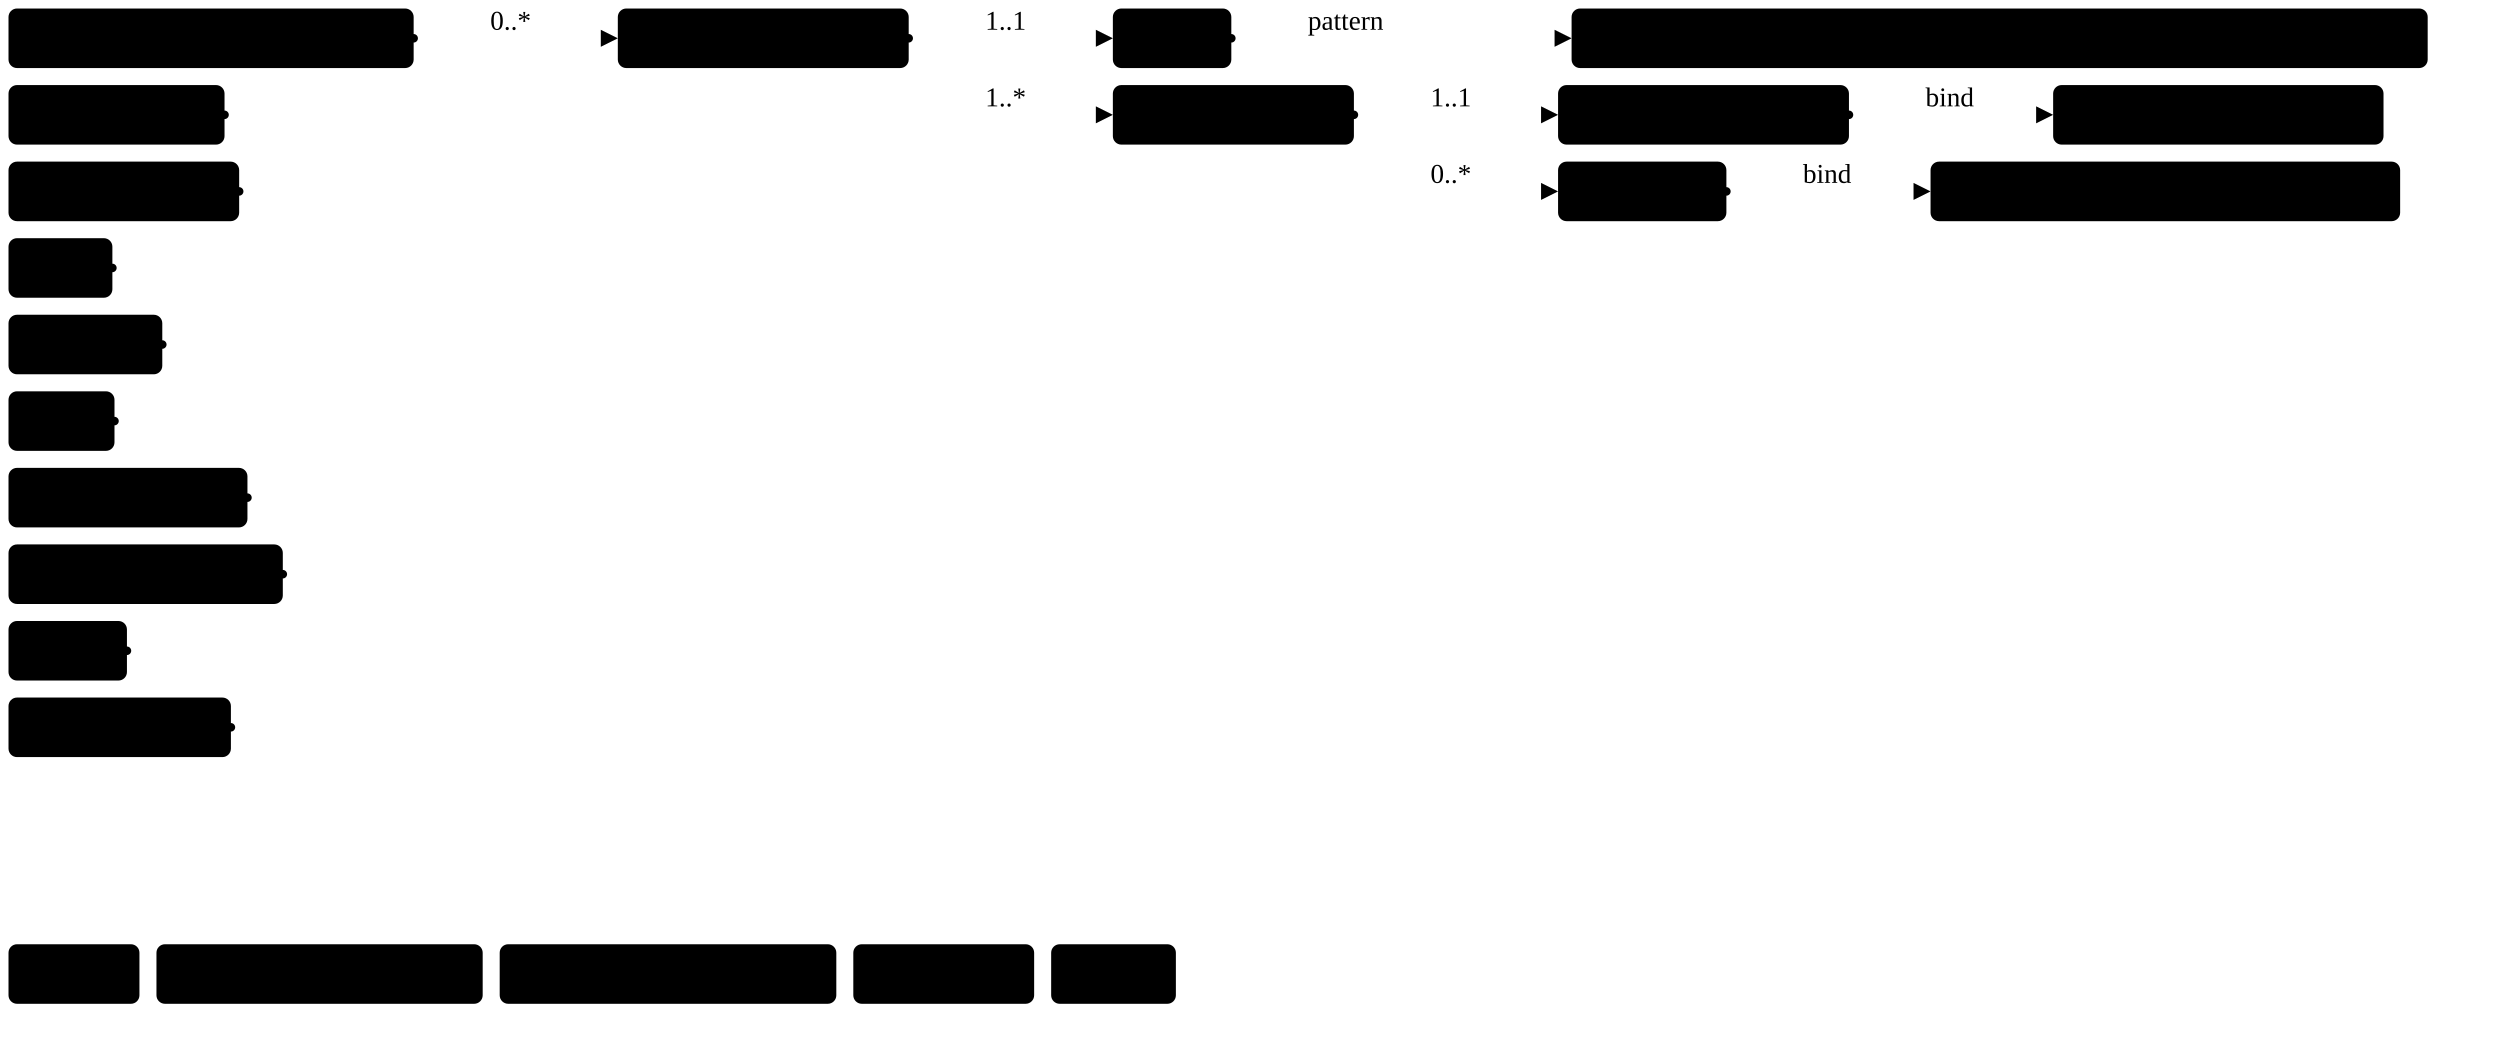
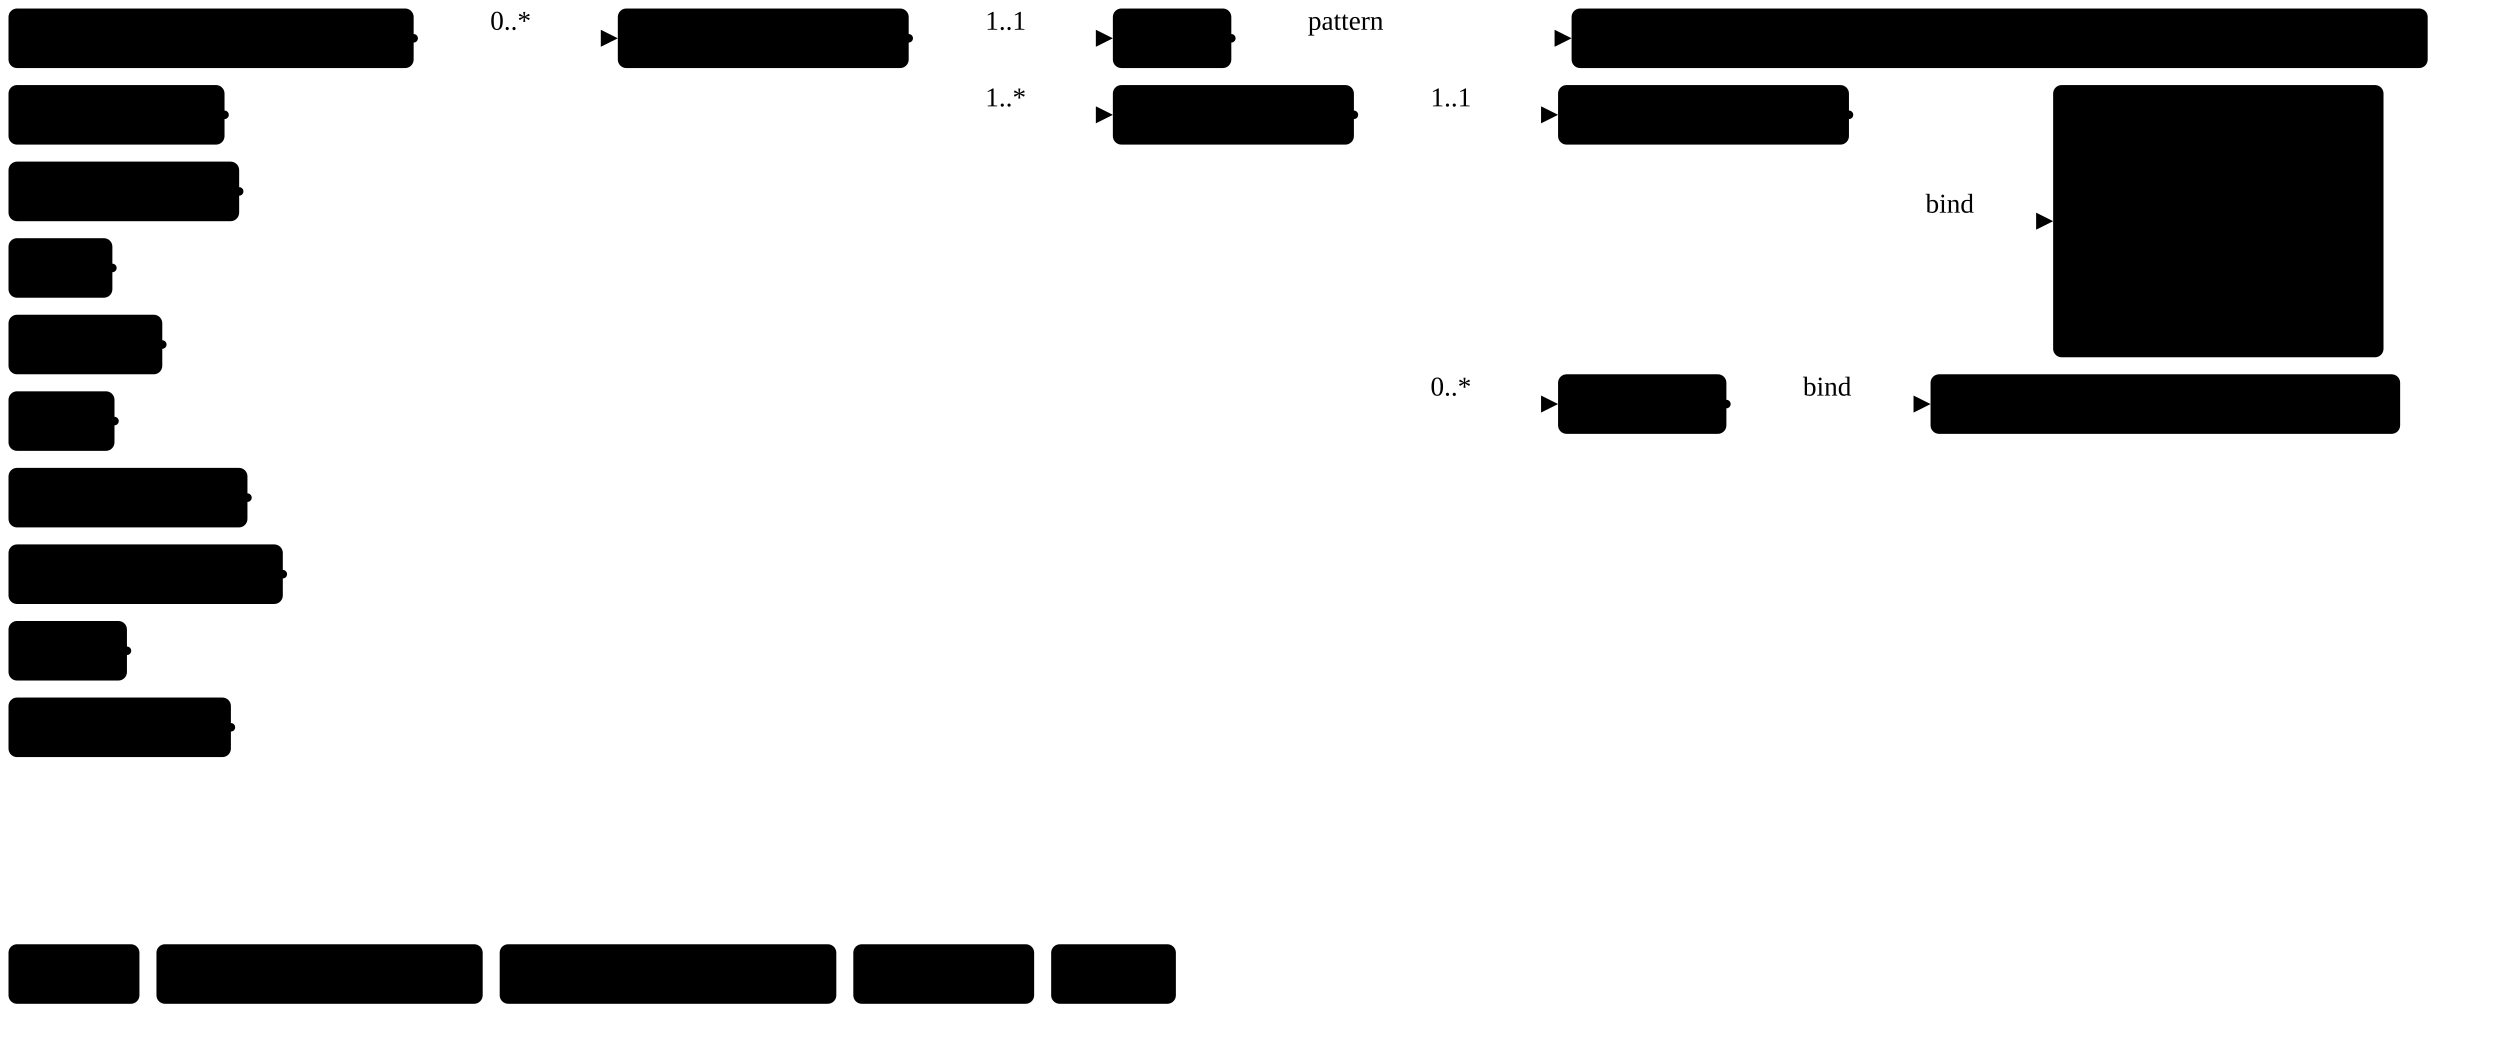
<svg xmlns="http://www.w3.org/2000/svg" version="1.1" width="1102.07" height="457.5">
  <defs>
    <marker id="arrowStart" markerWidth="3.75" markerHeight="3.75" markerUnits="px" refX="1.88" refY="1.88">
      <circle class="connector" cx="1.88" cy="1.88" r="1.88" />
    </marker>
    <marker id="arrowEnd" markerWidth="7.5" markerHeight="7.5" markerUnits="px" refX="7.5" refY="3.75">
      <polygon class="connector" points="0 0 7.5 3.75 0 7.5" />
    </marker>
  </defs>
  <g>
    <g transform="translate(3.75 3.75)">
      <a href="StructureDefinition-AbnormalityArchitecturalDistortion.html" target="_top">
        <rect class="profile" x="0" y="0" width="178.6" height="26.25" rx="3.75" ry="3.75" />
      </a>
      <a href="StructureDefinition-AbnormalityArchitecturalDistortion.html" target="_top">
        <text x="5.62" y="18.75" text-anchor="left" class="profile">Architectural Distortion</text>
      </a>
    </g>
    <g transform="translate(3.75 37.5)">
      <a href="StructureDefinition-AbnormalityAsymmetry.html" target="_top">
        <rect class="profile" x="0" y="0" width="95.23" height="26.25" rx="3.75" ry="3.75" />
      </a>
      <a href="StructureDefinition-AbnormalityAsymmetry.html" target="_top">
        <text x="5.62" y="18.75" text-anchor="left" class="profile">Asymmetry</text>
      </a>
    </g>
    <g transform="translate(3.75 71.25)">
      <a href="StructureDefinition-AbnormalityCalcification.html" target="_top">
        <rect class="profile" x="0" y="0" width="101.68" height="26.25" rx="3.75" ry="3.75" />
      </a>
      <a href="StructureDefinition-AbnormalityCalcification.html" target="_top">
        <text x="5.62" y="18.75" text-anchor="left" class="profile">Calcification</text>
      </a>
    </g>
    <g transform="translate(3.75 105)">
      <a href="StructureDefinition-AbnormalityCyst.html" target="_top">
        <rect class="profile" x="0" y="0" width="45.79" height="26.25" rx="3.75" ry="3.75" />
      </a>
      <a href="StructureDefinition-AbnormalityCyst.html" target="_top">
        <text x="5.62" y="18.75" text-anchor="left" class="profile">Cyst</text>
      </a>
    </g>
    <g transform="translate(3.75 138.75)">
      <a href="StructureDefinition-AbnormalityDensity.html" target="_top">
        <rect class="profile" x="0" y="0" width="67.79" height="26.25" rx="3.75" ry="3.75" />
      </a>
      <a href="StructureDefinition-AbnormalityDensity.html" target="_top">
        <text x="5.62" y="18.75" text-anchor="left" class="profile">Density</text>
      </a>
    </g>
    <g transform="translate(3.75 172.5)">
      <a href="StructureDefinition-AbnormalityDuct.html" target="_top">
        <rect class="profile" x="0" y="0" width="46.72" height="26.25" rx="3.75" ry="3.75" />
      </a>
      <a href="StructureDefinition-AbnormalityDuct.html" target="_top">
        <text x="5.62" y="18.75" text-anchor="left" class="profile">Duct</text>
      </a>
    </g>
    <g transform="translate(3.75 206.25)">
      <a href="StructureDefinition-AbnormalityFatNecrosis.html" target="_top">
        <rect class="profile" x="0" y="0" width="105.33" height="26.25" rx="3.75" ry="3.75" />
      </a>
      <a href="StructureDefinition-AbnormalityFatNecrosis.html" target="_top">
        <text x="5.62" y="18.75" text-anchor="left" class="profile">Fat Necrosis</text>
      </a>
    </g>
    <g transform="translate(3.75 240)">
      <a href="StructureDefinition-AbnormalityForeignObject.html" target="_top">
        <rect class="profile" x="0" y="0" width="120.92" height="26.25" rx="3.75" ry="3.75" />
      </a>
      <a href="StructureDefinition-AbnormalityForeignObject.html" target="_top">
        <text x="5.62" y="18.75" text-anchor="left" class="profile">Foreign Object</text>
      </a>
    </g>
    <g transform="translate(3.75 273.75)">
      <a href="StructureDefinition-AbnormalityMass.html" target="_top">
        <rect class="profile" x="0" y="0" width="52.21" height="26.25" rx="3.75" ry="3.75" />
      </a>
      <a href="StructureDefinition-AbnormalityMass.html" target="_top">
        <text x="5.62" y="18.75" text-anchor="left" class="profile">Mass</text>
      </a>
    </g>
    <g transform="translate(3.75 307.5)">
      <a href="StructureDefinition-AbnormalitySkinLesion.html" target="_top">
        <rect class="profile" x="0" y="0" width="98.04" height="26.25" rx="3.75" ry="3.75" />
      </a>
      <a href="StructureDefinition-AbnormalitySkinLesion.html" target="_top">
        <text x="5.62" y="18.75" text-anchor="left" class="profile">Skin Lesion</text>
      </a>
    </g>
    <line class="connector" marker-end="url(#arrowEnd)" x1="212.35" y1="16.88" x2="272.35" y2="16.88" />
    <text x="216.1" y="13.12" text-anchor="right" class="lhsText">0..*</text>
    <line class="connector" marker-start="url(#arrowStart)" x1="182.35" y1="16.88" x2="212.35" y2="16.88" />
    <line class="connector" marker-start="url(#arrowStart)" x1="98.98" y1="50.62" x2="212.35" y2="50.62" />
    <line class="connector" marker-start="url(#arrowStart)" x1="105.43" y1="84.38" x2="212.35" y2="84.38" />
    <line class="connector" marker-start="url(#arrowStart)" x1="49.54" y1="118.12" x2="212.35" y2="118.12" />
    <line class="connector" marker-start="url(#arrowStart)" x1="71.54" y1="151.88" x2="212.35" y2="151.88" />
    <line class="connector" marker-start="url(#arrowStart)" x1="50.47" y1="185.62" x2="212.35" y2="185.62" />
    <line class="connector" marker-start="url(#arrowStart)" x1="109.08" y1="219.38" x2="212.35" y2="219.38" />
    <line class="connector" marker-start="url(#arrowStart)" x1="124.67" y1="253.12" x2="212.35" y2="253.12" />
    <line class="connector" marker-start="url(#arrowStart)" x1="55.96" y1="286.88" x2="212.35" y2="286.88" />
    <line class="connector" marker-start="url(#arrowStart)" x1="101.79" y1="320.62" x2="212.35" y2="320.62" />
    <line class="connector" x1="212.35" y1="16.88" x2="212.35" y2="320.62" />
  </g>
  <g>
    <g transform="translate(272.35 3.75)">
      <a href="StructureDefinition-ConsistentWith.html" target="_top">
        <rect class="focus" x="0" y="0" width="128.23" height="26.25" rx="3.75" ry="3.75" />
      </a>
      <a href="StructureDefinition-ConsistentWith.html" target="_top">
        <text x="5.62" y="18.75" text-anchor="left" class="focus">Consistent With</text>
      </a>
    </g>
    <line class="connector" marker-end="url(#arrowEnd)" x1="430.58" y1="16.88" x2="490.58" y2="16.88" />
    <text x="434.33" y="13.12" text-anchor="right" class="lhsText">1..1</text>
    <line class="connector" marker-end="url(#arrowEnd)" x1="430.58" y1="50.62" x2="490.58" y2="50.62" />
    <text x="434.33" y="46.88" text-anchor="right" class="lhsText">1..*</text>
    <line class="connector" marker-start="url(#arrowStart)" x1="400.58" y1="16.88" x2="430.58" y2="16.88" />
    <line class="connector" x1="430.58" y1="16.88" x2="430.58" y2="50.62" />
  </g>
  <g>
    <g transform="translate(490.58 3.75)">
      <a href="StructureDefinition-ConsistentWith-definitions.html#Observation.code" target="_top">
        <rect class="element" x="0" y="0" width="52.22" height="26.25" rx="3.75" ry="3.75" />
      </a>
      <a href="StructureDefinition-ConsistentWith-definitions.html#Observation.code" target="_top">
        <text x="5.62" y="18.75" text-anchor="left" class="element">Code</text>
      </a>
    </g>
    <line class="connector" marker-end="url(#arrowEnd)" x1="572.8" y1="16.88" x2="692.8" y2="16.88" />
    <text x="576.55" y="13.12" text-anchor="right" class="lhsText">pattern </text>
    <line class="connector" marker-start="url(#arrowStart)" x1="542.8" y1="16.88" x2="572.8" y2="16.88" />
    <line class="connector" x1="572.8" y1="16.88" x2="572.8" y2="16.88" />
  </g>
  <g>
    <g transform="translate(692.8 3.75)">
      <a href="http://hl7.org/fhir/us/breast-radiology/CodeSystem/ObservationCodesCS" target="_top">
        <rect class="value" x="0" y="0" width="377.39" height="26.25" rx="3.75" ry="3.75" />
      </a>
      <a href="http://hl7.org/fhir/us/breast-radiology/CodeSystem/ObservationCodesCS" target="_top">
        <text x="5.62" y="18.75" text-anchor="left" class="value">ObservationCodesCS#consistentWithObservation</text>
      </a>
    </g>
  </g>
  <g>
    <g transform="translate(490.58 37.5)">
      <a href="StructureDefinition-ConsistentWith-definitions.html#Observation.component" target="_top">
        <rect class="element" x="0" y="0" width="106.26" height="26.25" rx="3.75" ry="3.75" />
      </a>
      <a href="StructureDefinition-ConsistentWith-definitions.html#Observation.component" target="_top">
        <text x="5.62" y="18.75" text-anchor="left" class="element">Components</text>
      </a>
    </g>
    <line class="connector" marker-end="url(#arrowEnd)" x1="626.84" y1="50.62" x2="686.84" y2="50.62" />
    <text x="630.59" y="46.88" text-anchor="right" class="lhsText">1..1</text>
-     <line class="connector" marker-end="url(#arrowEnd)" x1="626.84" y1="84.38" x2="686.84" y2="84.38" />
-     <text x="630.59" y="80.62" text-anchor="right" class="lhsText">0..*</text>
+     <line class="connector" marker-end="url(#arrowEnd)" x1="626.84" y1="178.12" x2="686.84" y2="178.12" />
+     <text x="630.59" y="174.38" text-anchor="right" class="lhsText">0..*</text>
    <line class="connector" marker-start="url(#arrowStart)" x1="596.84" y1="50.62" x2="626.84" y2="50.62" />
-     <line class="connector" x1="626.84" y1="50.62" x2="626.84" y2="84.38" />
+     <line class="connector" x1="626.84" y1="50.62" x2="626.84" y2="178.12" />
  </g>
  <g>
    <g transform="translate(686.84 37.5)">
      <a href="StructureDefinition-ConsistentWith-definitions.html#Observation.component:consistentWith" target="_top">
        <rect class="element" x="0" y="0" width="128.23" height="26.25" rx="3.75" ry="3.75" />
      </a>
      <a href="StructureDefinition-ConsistentWith-definitions.html#Observation.component:consistentWith" target="_top">
        <text x="5.62" y="18.75" text-anchor="left" class="element">Consistent With</text>
      </a>
    </g>
-     <line class="connector" marker-end="url(#arrowEnd)" x1="845.08" y1="50.62" x2="905.08" y2="50.62" />
-     <text x="848.83" y="46.88" text-anchor="right" class="lhsText">bind</text>
+     <line class="connector" marker-end="url(#arrowEnd)" x1="845.08" y1="97.5" x2="905.08" y2="97.5" />
+     <text x="848.83" y="93.75" text-anchor="right" class="lhsText">bind</text>
    <line class="connector" marker-start="url(#arrowStart)" x1="815.08" y1="50.62" x2="845.08" y2="50.62" />
-     <line class="connector" x1="845.08" y1="50.62" x2="845.08" y2="50.62" />
+     <line class="connector" x1="845.08" y1="50.62" x2="845.08" y2="97.5" />
  </g>
  <g>
    <g transform="translate(905.08 37.5)">
      <a href="ValueSet-ConsistentWithVS.html" target="_top">
-         <rect class="valueSet" x="0" y="0" width="145.64" height="26.25" rx="3.75" ry="3.75" />
-       </a>
-       <a href="ValueSet-ConsistentWithVS.html" target="_top">
-         <text x="5.62" y="18.75" text-anchor="left" class="valueSet">ConsistentWithVS</text>
-       </a>
-     </g>
-   </g>
-   <g>
-     <g transform="translate(686.84 71.25)">
+         <rect class="valueSet" x="0" y="0" width="145.64" height="120" rx="3.75" ry="3.75" />
+       </a>
+       <a href="ValueSet-ConsistentWithVS.html" target="_top">
+         <text x="5.62" y="18.75" text-anchor="left" class="valueSet">org</text>
+       </a>
+       <a href="ValueSet-ConsistentWithVS.html" target="_top">
+         <text x="5.62" y="37.5" text-anchor="left" class="valueSet">fhir</text>
+       </a>
+       <a href="ValueSet-ConsistentWithVS.html" target="_top">
+         <text x="5.62" y="56.25" text-anchor="left" class="valueSet">us</text>
+       </a>
+       <a href="ValueSet-ConsistentWithVS.html" target="_top">
+         <text x="5.62" y="75" text-anchor="left" class="valueSet">breast-radiology</text>
+       </a>
+       <a href="ValueSet-ConsistentWithVS.html" target="_top">
+         <text x="5.62" y="93.75" text-anchor="left" class="valueSet">ValueSet</text>
+       </a>
+       <a href="ValueSet-ConsistentWithVS.html" target="_top">
+         <text x="5.62" y="112.5" text-anchor="left" class="valueSet">ConsistentWithVS</text>
+       </a>
+     </g>
+   </g>
+   <g>
+     <g transform="translate(686.84 165)">
      <a href="StructureDefinition-ConsistentWith-definitions.html#Observation.component:qualifier" target="_top">
        <rect class="element" x="0" y="0" width="74.2" height="26.25" rx="3.75" ry="3.75" />
      </a>
      <a href="StructureDefinition-ConsistentWith-definitions.html#Observation.component:qualifier" target="_top">
        <text x="5.62" y="18.75" text-anchor="left" class="element">Qualifier</text>
      </a>
    </g>
-     <line class="connector" marker-end="url(#arrowEnd)" x1="791.04" y1="84.38" x2="851.04" y2="84.38" />
-     <text x="794.79" y="80.62" text-anchor="right" class="lhsText">bind</text>
-     <line class="connector" marker-start="url(#arrowStart)" x1="761.04" y1="84.38" x2="791.04" y2="84.38" />
-     <line class="connector" x1="791.04" y1="84.38" x2="791.04" y2="84.38" />
-   </g>
-   <g>
-     <g transform="translate(851.04 71.25)">
+     <line class="connector" marker-end="url(#arrowEnd)" x1="791.04" y1="178.12" x2="851.04" y2="178.12" />
+     <text x="794.79" y="174.38" text-anchor="right" class="lhsText">bind</text>
+     <line class="connector" marker-start="url(#arrowStart)" x1="761.04" y1="178.12" x2="791.04" y2="178.12" />
+     <line class="connector" x1="791.04" y1="178.12" x2="791.04" y2="178.12" />
+   </g>
+   <g>
+     <g transform="translate(851.04 165)">
      <a href="ValueSet-ConsistentWithQualifierVS.html" target="_top">
        <rect class="valueSet" x="0" y="0" width="207.01" height="26.25" rx="3.75" ry="3.75" />
      </a>
      <a href="ValueSet-ConsistentWithQualifierVS.html" target="_top">
        <text x="5.62" y="18.75" text-anchor="left" class="valueSet">ConsistentWithQualifierVS</text>
      </a>
    </g>
  </g>
  <g>
    <g transform="translate(3.75 416.25)">
      <rect class="focus" x="0" y="0" width="57.72" height="26.25" rx="3.75" ry="3.75" />
      <text x="5.62" y="18.75" text-anchor="left" class="focus">Focus</text>
    </g>
    <g transform="translate(68.97 416.25)">
      <rect class="profile" x="0" y="0" width="143.81" height="26.25" rx="3.75" ry="3.75" />
      <text x="5.62" y="18.75" text-anchor="left" class="profile">Profiled Resource</text>
    </g>
    <g transform="translate(220.28 416.25)">
      <rect class="element" x="0" y="0" width="148.39" height="26.25" rx="3.75" ry="3.75" />
      <text x="5.62" y="18.75" text-anchor="left" class="element">Resource Element</text>
    </g>
    <g transform="translate(376.16 416.25)">
      <rect class="valueSet" x="0" y="0" width="79.72" height="26.25" rx="3.75" ry="3.75" />
      <text x="5.62" y="18.75" text-anchor="left" class="valueSet">ValueSet</text>
    </g>
    <g transform="translate(463.38 416.25)">
      <rect class="value" x="0" y="0" width="54.98" height="26.25" rx="3.75" ry="3.75" />
      <text x="5.62" y="18.75" text-anchor="left" class="value">Value</text>
    </g>
  </g>
</svg>
